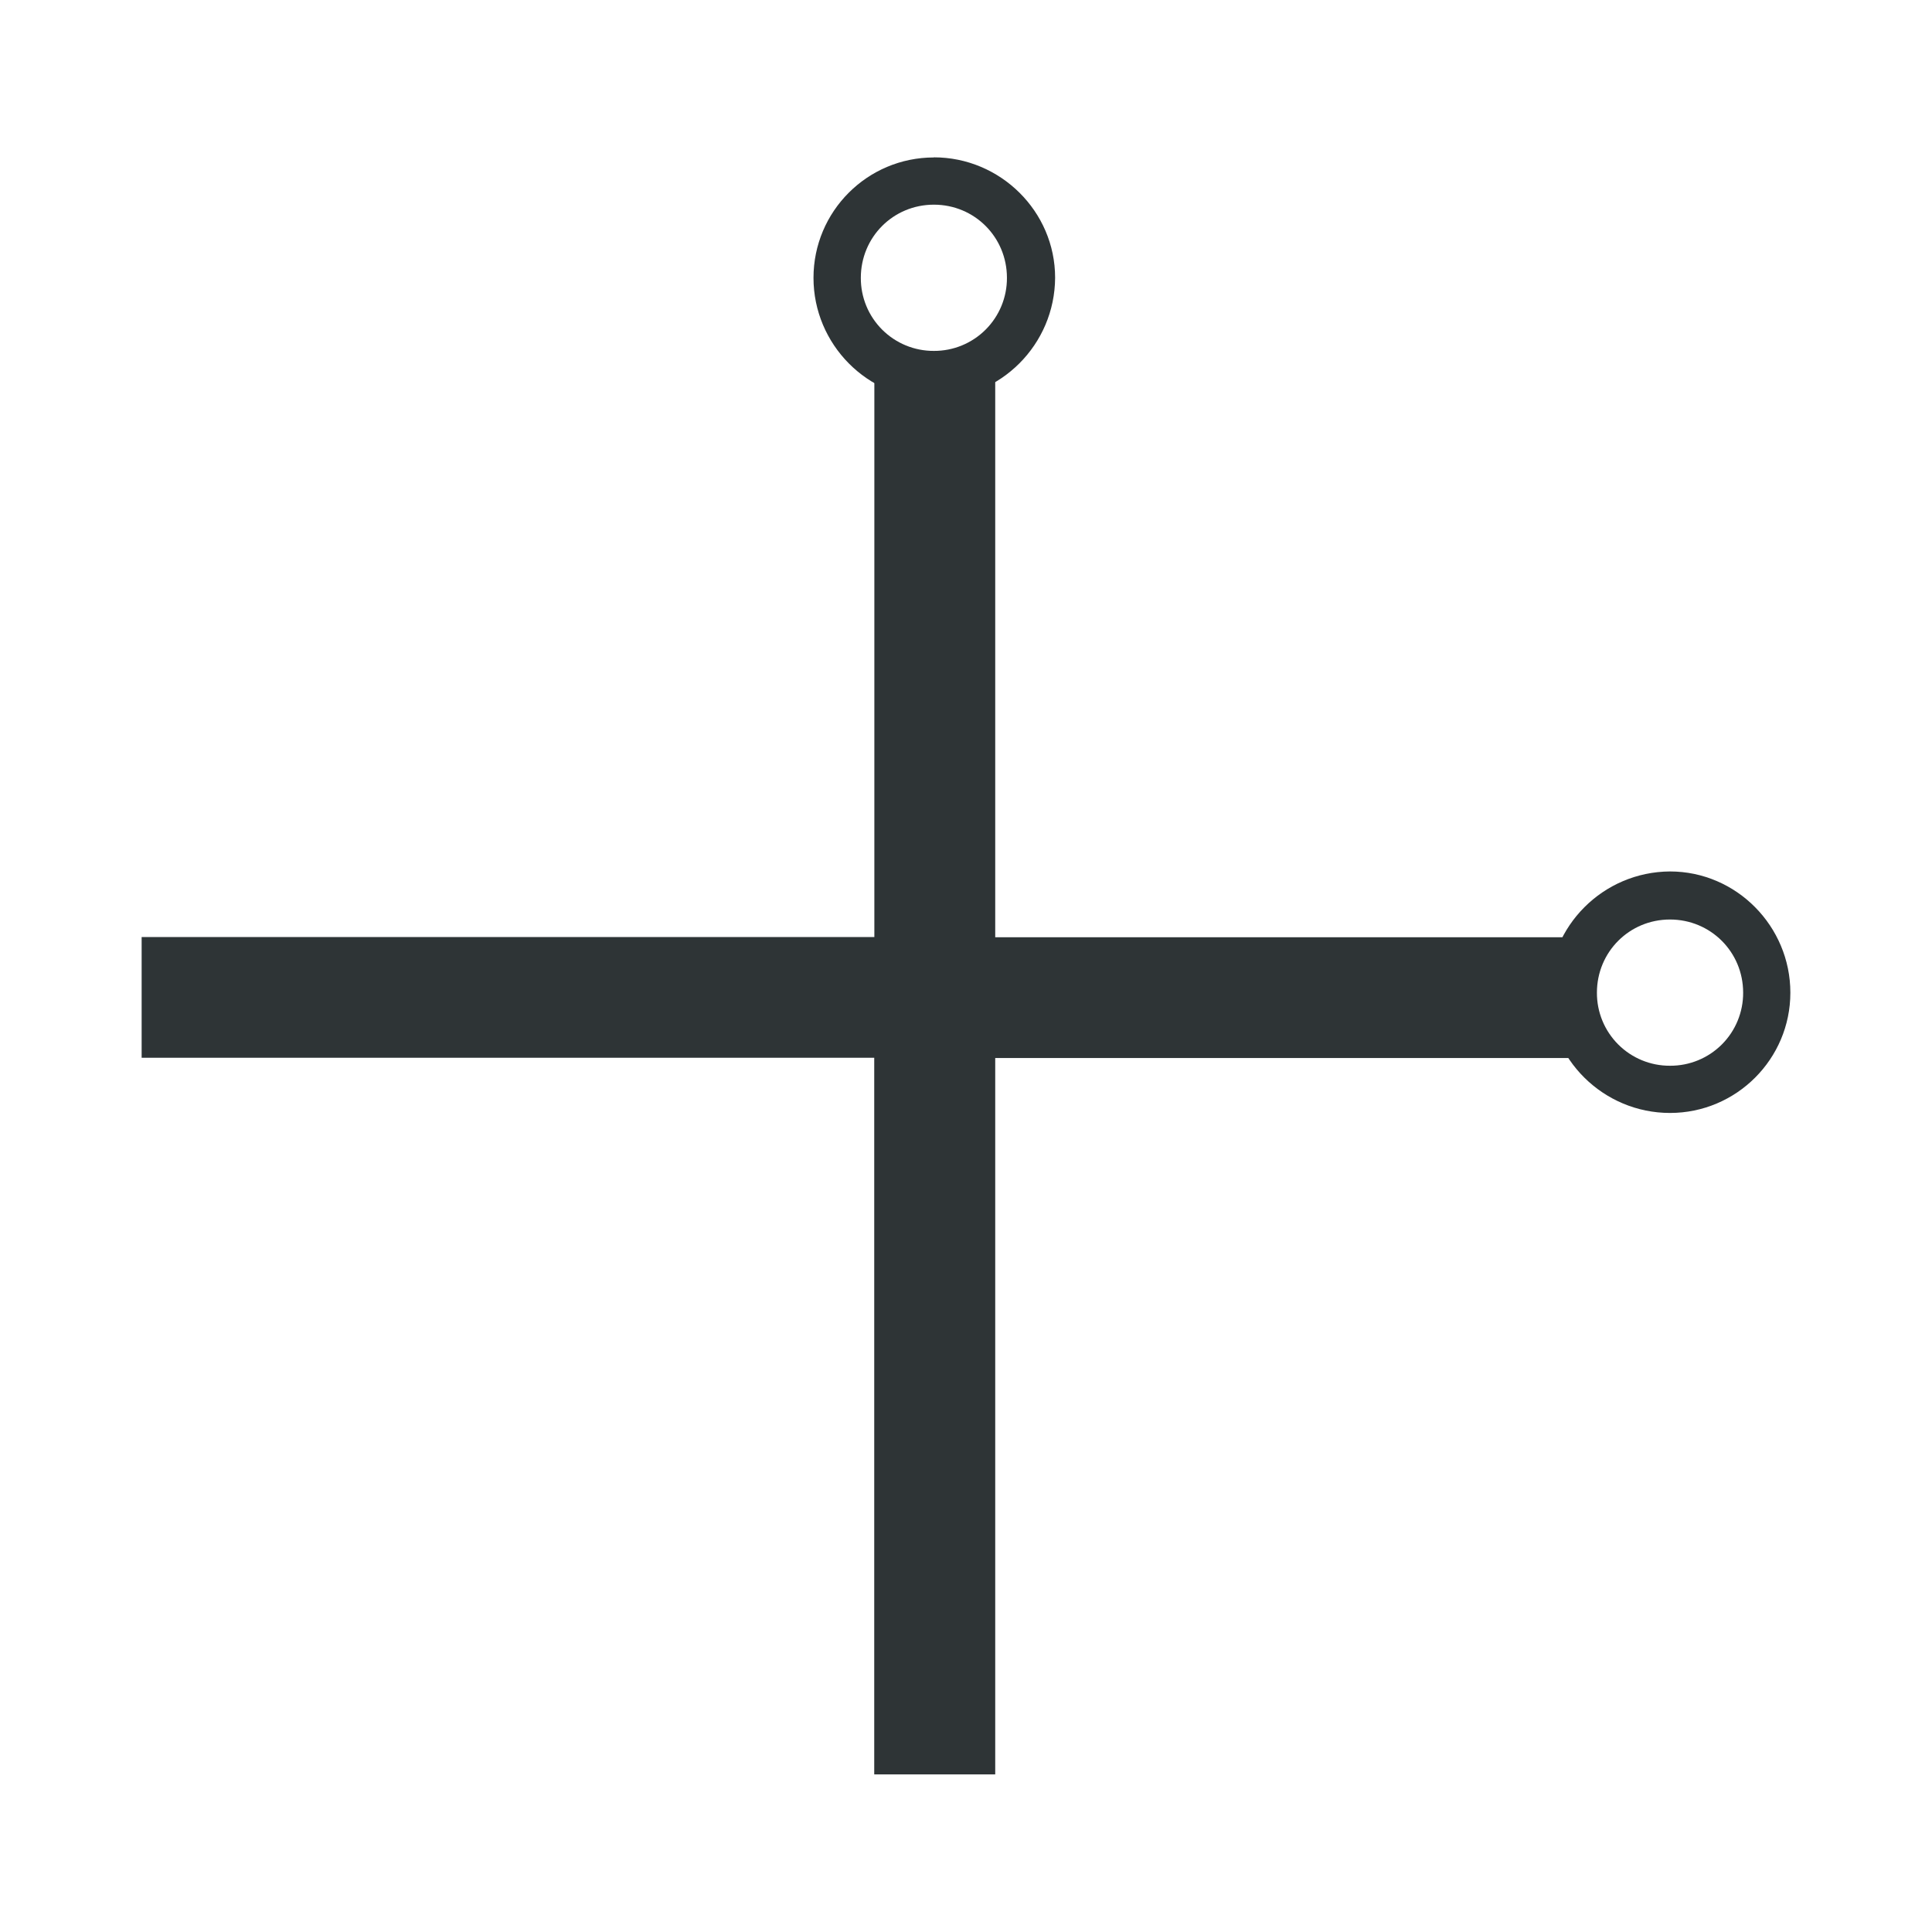
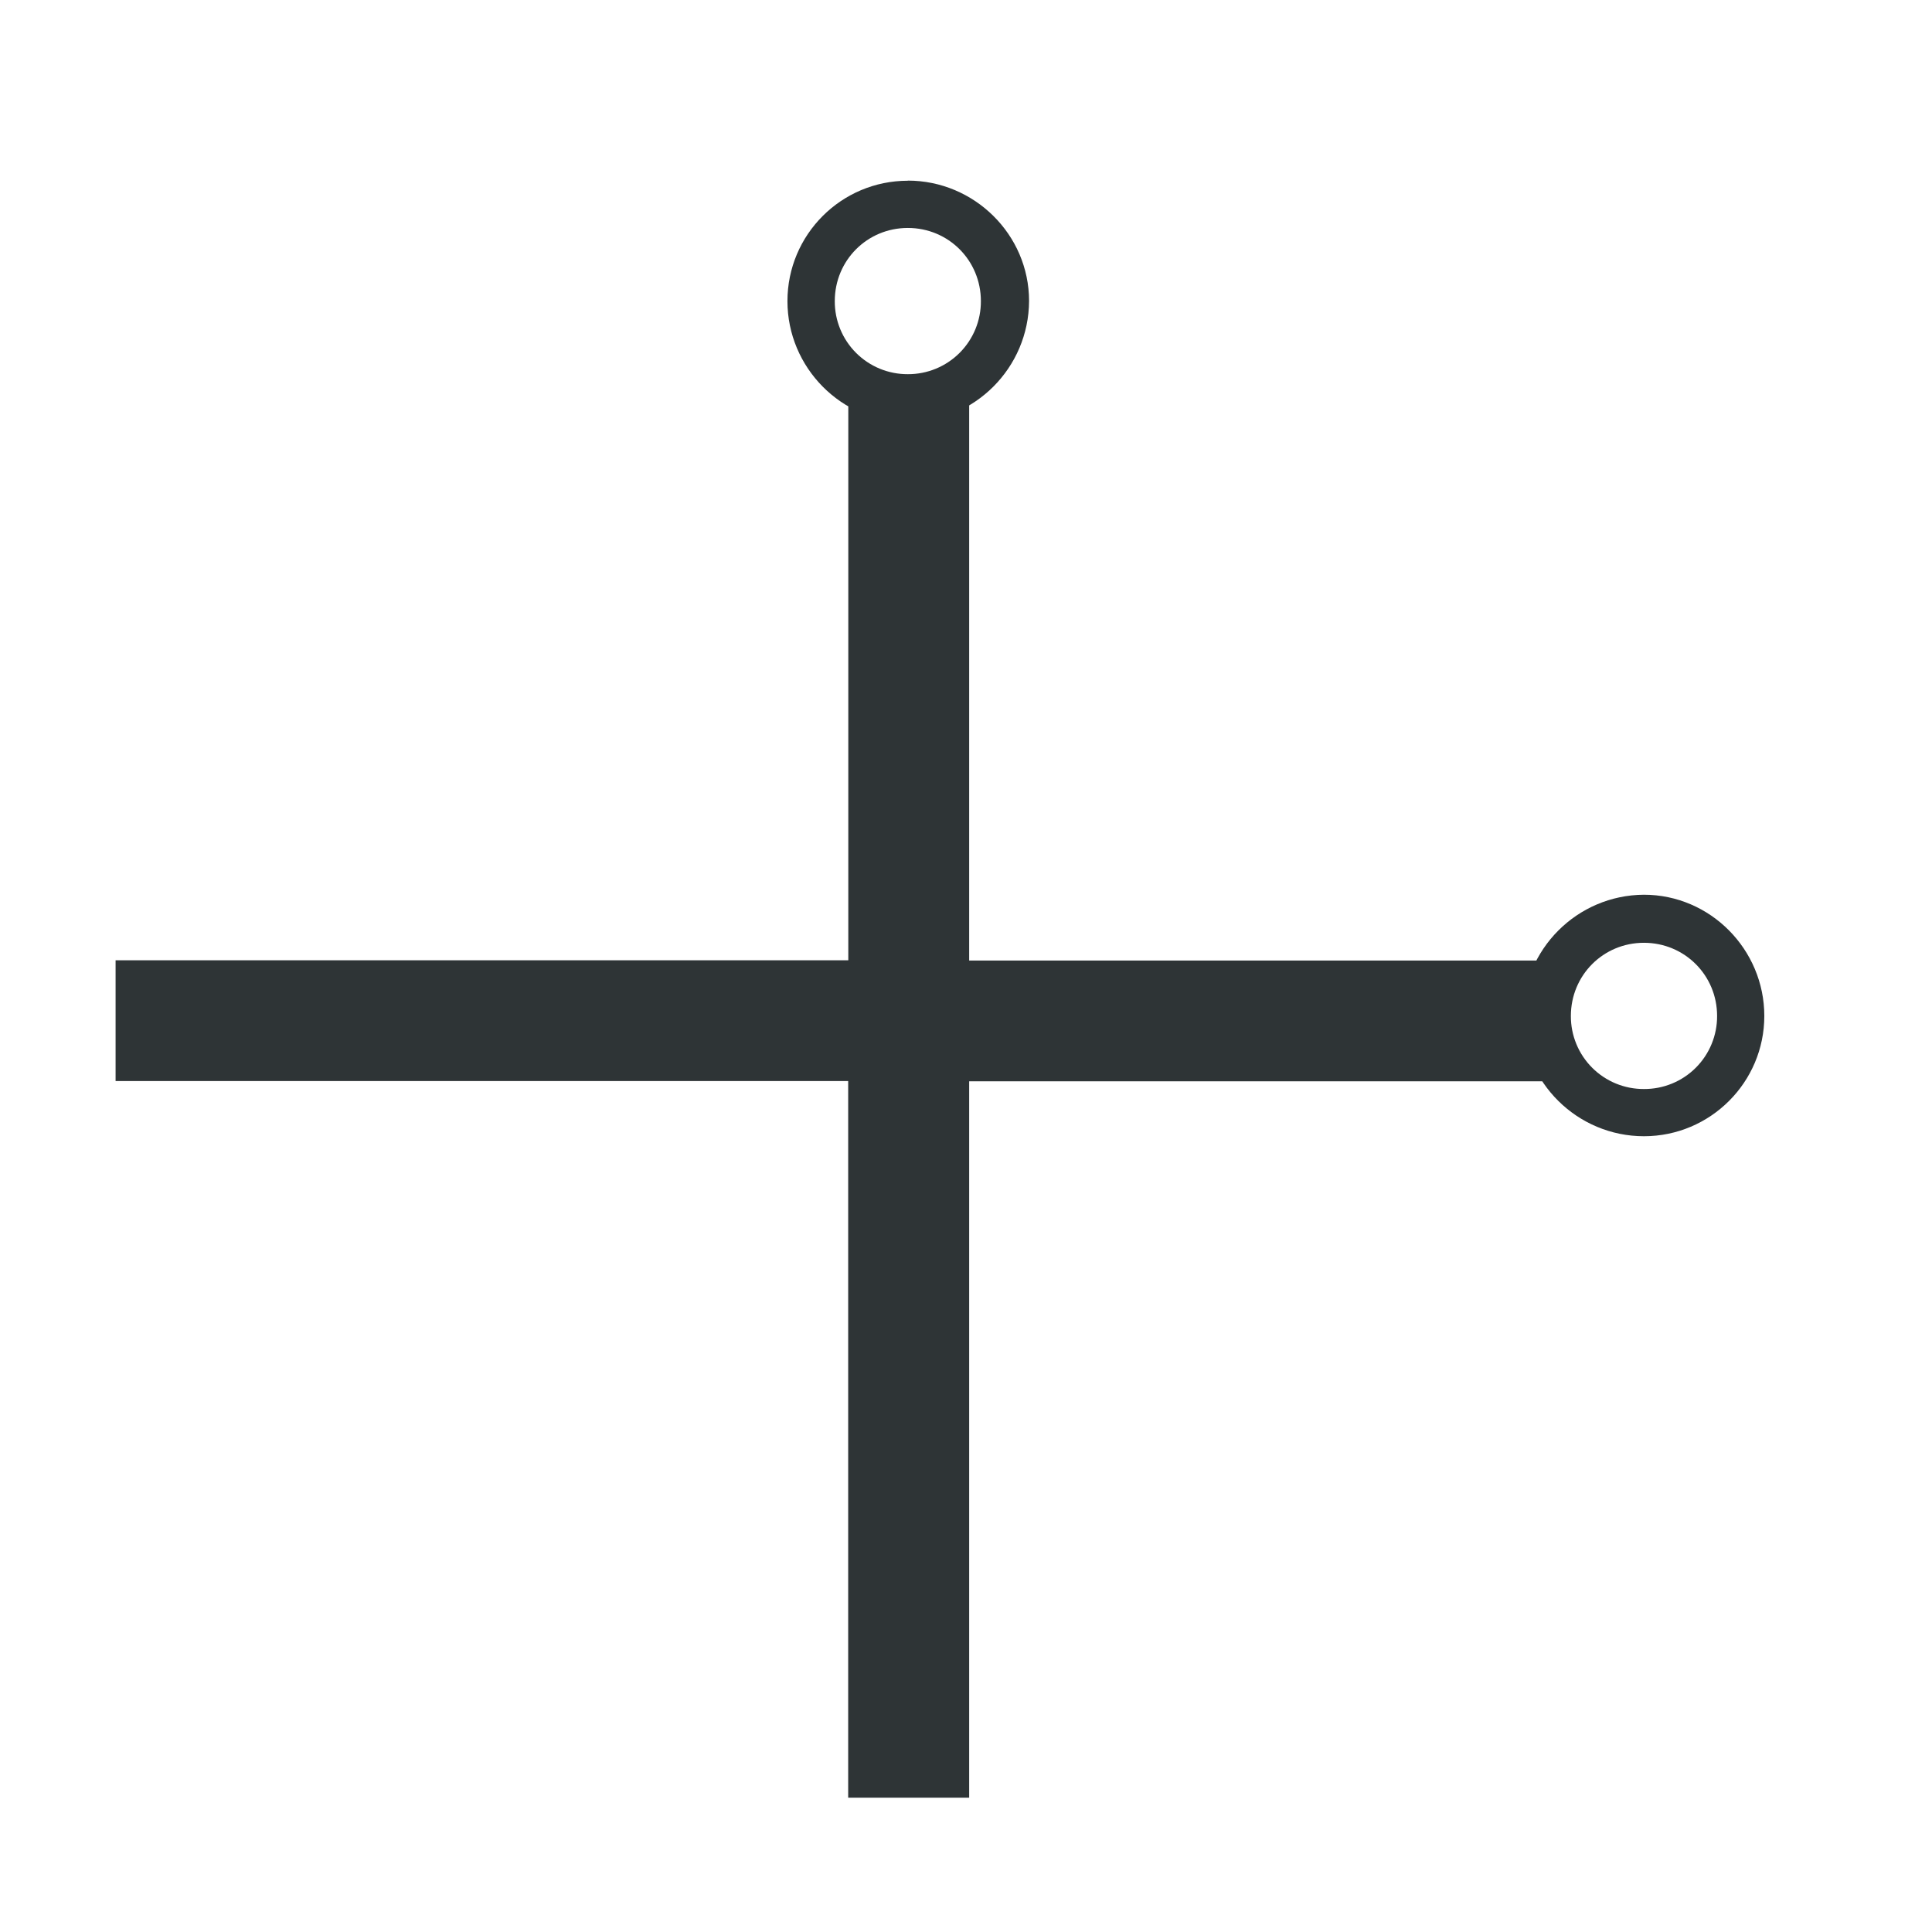
- <svg xmlns="http://www.w3.org/2000/svg" height="16px" viewBox="0 0 16 16" width="16px">
+ <svg xmlns="http://www.w3.org/2000/svg" height="16px" viewBox="0 0 16 16" width="16px" version="1.1" id="svg9">
+   <defs id="defs13" />
  <filter id="a" height="100%" width="100%" x="0%" y="0%">
-     <feColorMatrix in="SourceGraphic" values="0 0 0 0 1 0 0 0 0 1 0 0 0 0 1 0 0 0 1 0" />
+     <feColorMatrix in="SourceGraphic" values="0 0 0 0 1 0 0 0 0 1 0 0 0 0 1 0 0 0 1 0" id="feColorMatrix2" />
  </filter>
-   <path style="color:#000;display:inline;fill:#2e3436;fill-opacity:1;stroke-width:3.78" d="M7.734 1.304a.997.997 0 0 0-.997.997c0 .55.447 1.004.997 1.004A1.01 1.01 0 0 0 8.738 2.3c0-.55-.454-.997-1.004-.997zm0 .391c.337 0 .605.269.605.606a.602.602 0 0 1-.605.605.602.602 0 0 1-.605-.605c0-.337.268-.606.605-.606zM13.83 7.217a1.01 1.01 0 0 0-1.004 1.004c0 .55.454.996 1.004.996s.997-.447.997-.996c0-.55-.447-1.004-.997-1.004zm0 .398c.337 0 .606.269.606.606a.602.602 0 0 1-.606.605.602.602 0 0 1-.605-.605c0-.337.268-.606.605-.606z" />
-   <path style="color:#000;fill:#2e3436;stroke-width:1;stroke-dashoffset:.1" d="M7.241 2.87v4.89H1.173v1H7.24v5.935h1.002V8.762h4.948a.803.803 0 0 1-.048-1h-4.9V2.909a.803.803 0 0 1-.471.17.803.803 0 0 1-.53-.21Z" />
+   <g id="g854" transform="translate(-0.2157275,0.1927578)">
+     <path style="color:#000000;display:inline;fill:#2e3436;fill-opacity:1;stroke-width:3.78" d="M 7.734,1.304 A 0.997,0.997 0 0 0 6.737,2.301 C 6.737,2.851 7.184,3.305 7.734,3.305 A 1.01,1.01 0 0 0 8.738,2.3 C 8.738,1.75 8.284,1.303 7.734,1.303 Z M 7.734,1.695 C 8.071,1.695 8.339,1.964 8.339,2.301 A 0.602,0.602 0 0 1 7.734,2.906 0.602,0.602 0 0 1 7.129,2.301 C 7.129,1.964 7.397,1.695 7.734,1.695 Z M 13.83,7.217 A 1.01,1.01 0 0 0 12.826,8.221 C 12.826,8.771 13.28,9.217 13.83,9.217 14.38,9.217 14.827,8.77 14.827,8.221 14.827,7.671 14.38,7.217 13.83,7.217 Z M 13.83,7.615 C 14.167,7.615 14.436,7.884 14.436,8.221 A 0.602,0.602 0 0 1 13.83,8.826 0.602,0.602 0 0 1 13.225,8.221 C 13.225,7.884 13.493,7.615 13.83,7.615 Z" id="path5" />
+     <path style="color:#000000;fill:#2e3436;stroke-width:1;stroke-dashoffset:0.1" d="M 7.241,2.87 V 7.76 H 1.173 V 8.76 H 7.24 V 14.695 H 8.242 V 8.762 H 13.19 A 0.803,0.803 0 0 1 13.142,7.762 H 8.242 V 2.909 A 0.803,0.803 0 0 1 7.771,3.079 0.803,0.803 0 0 1 7.241,2.869 Z" id="path7" />
+   </g>
</svg>
